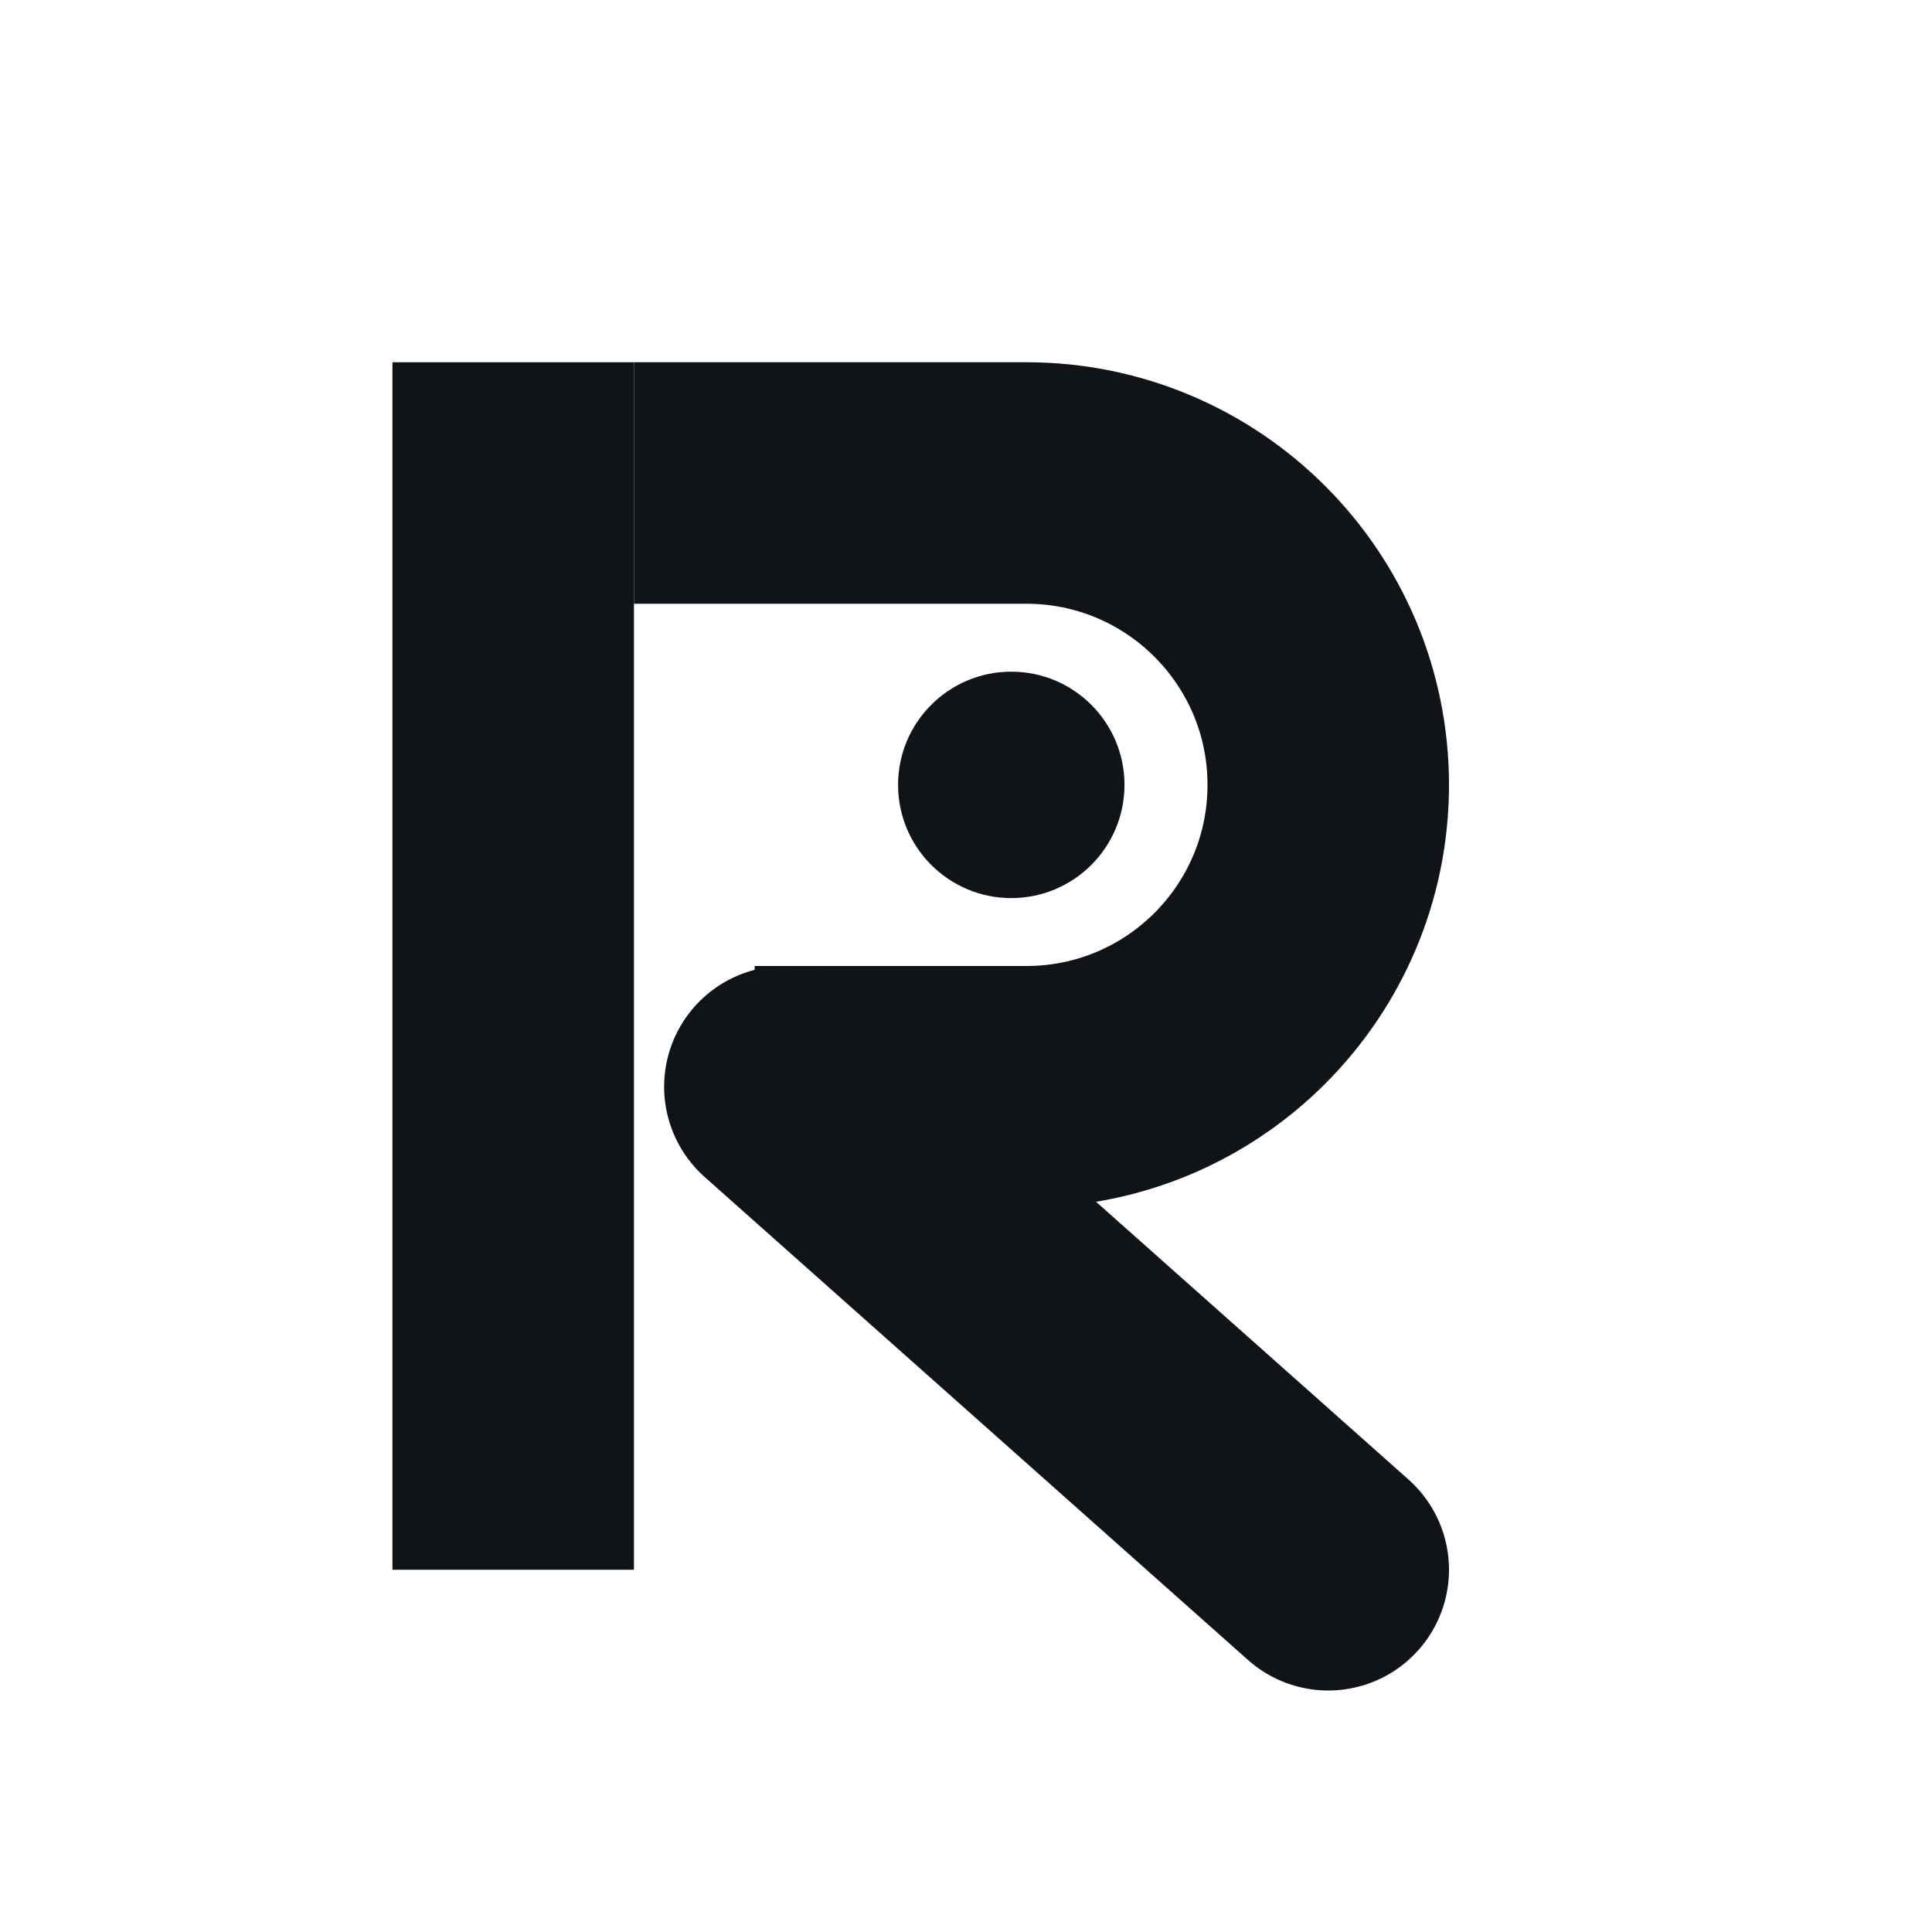
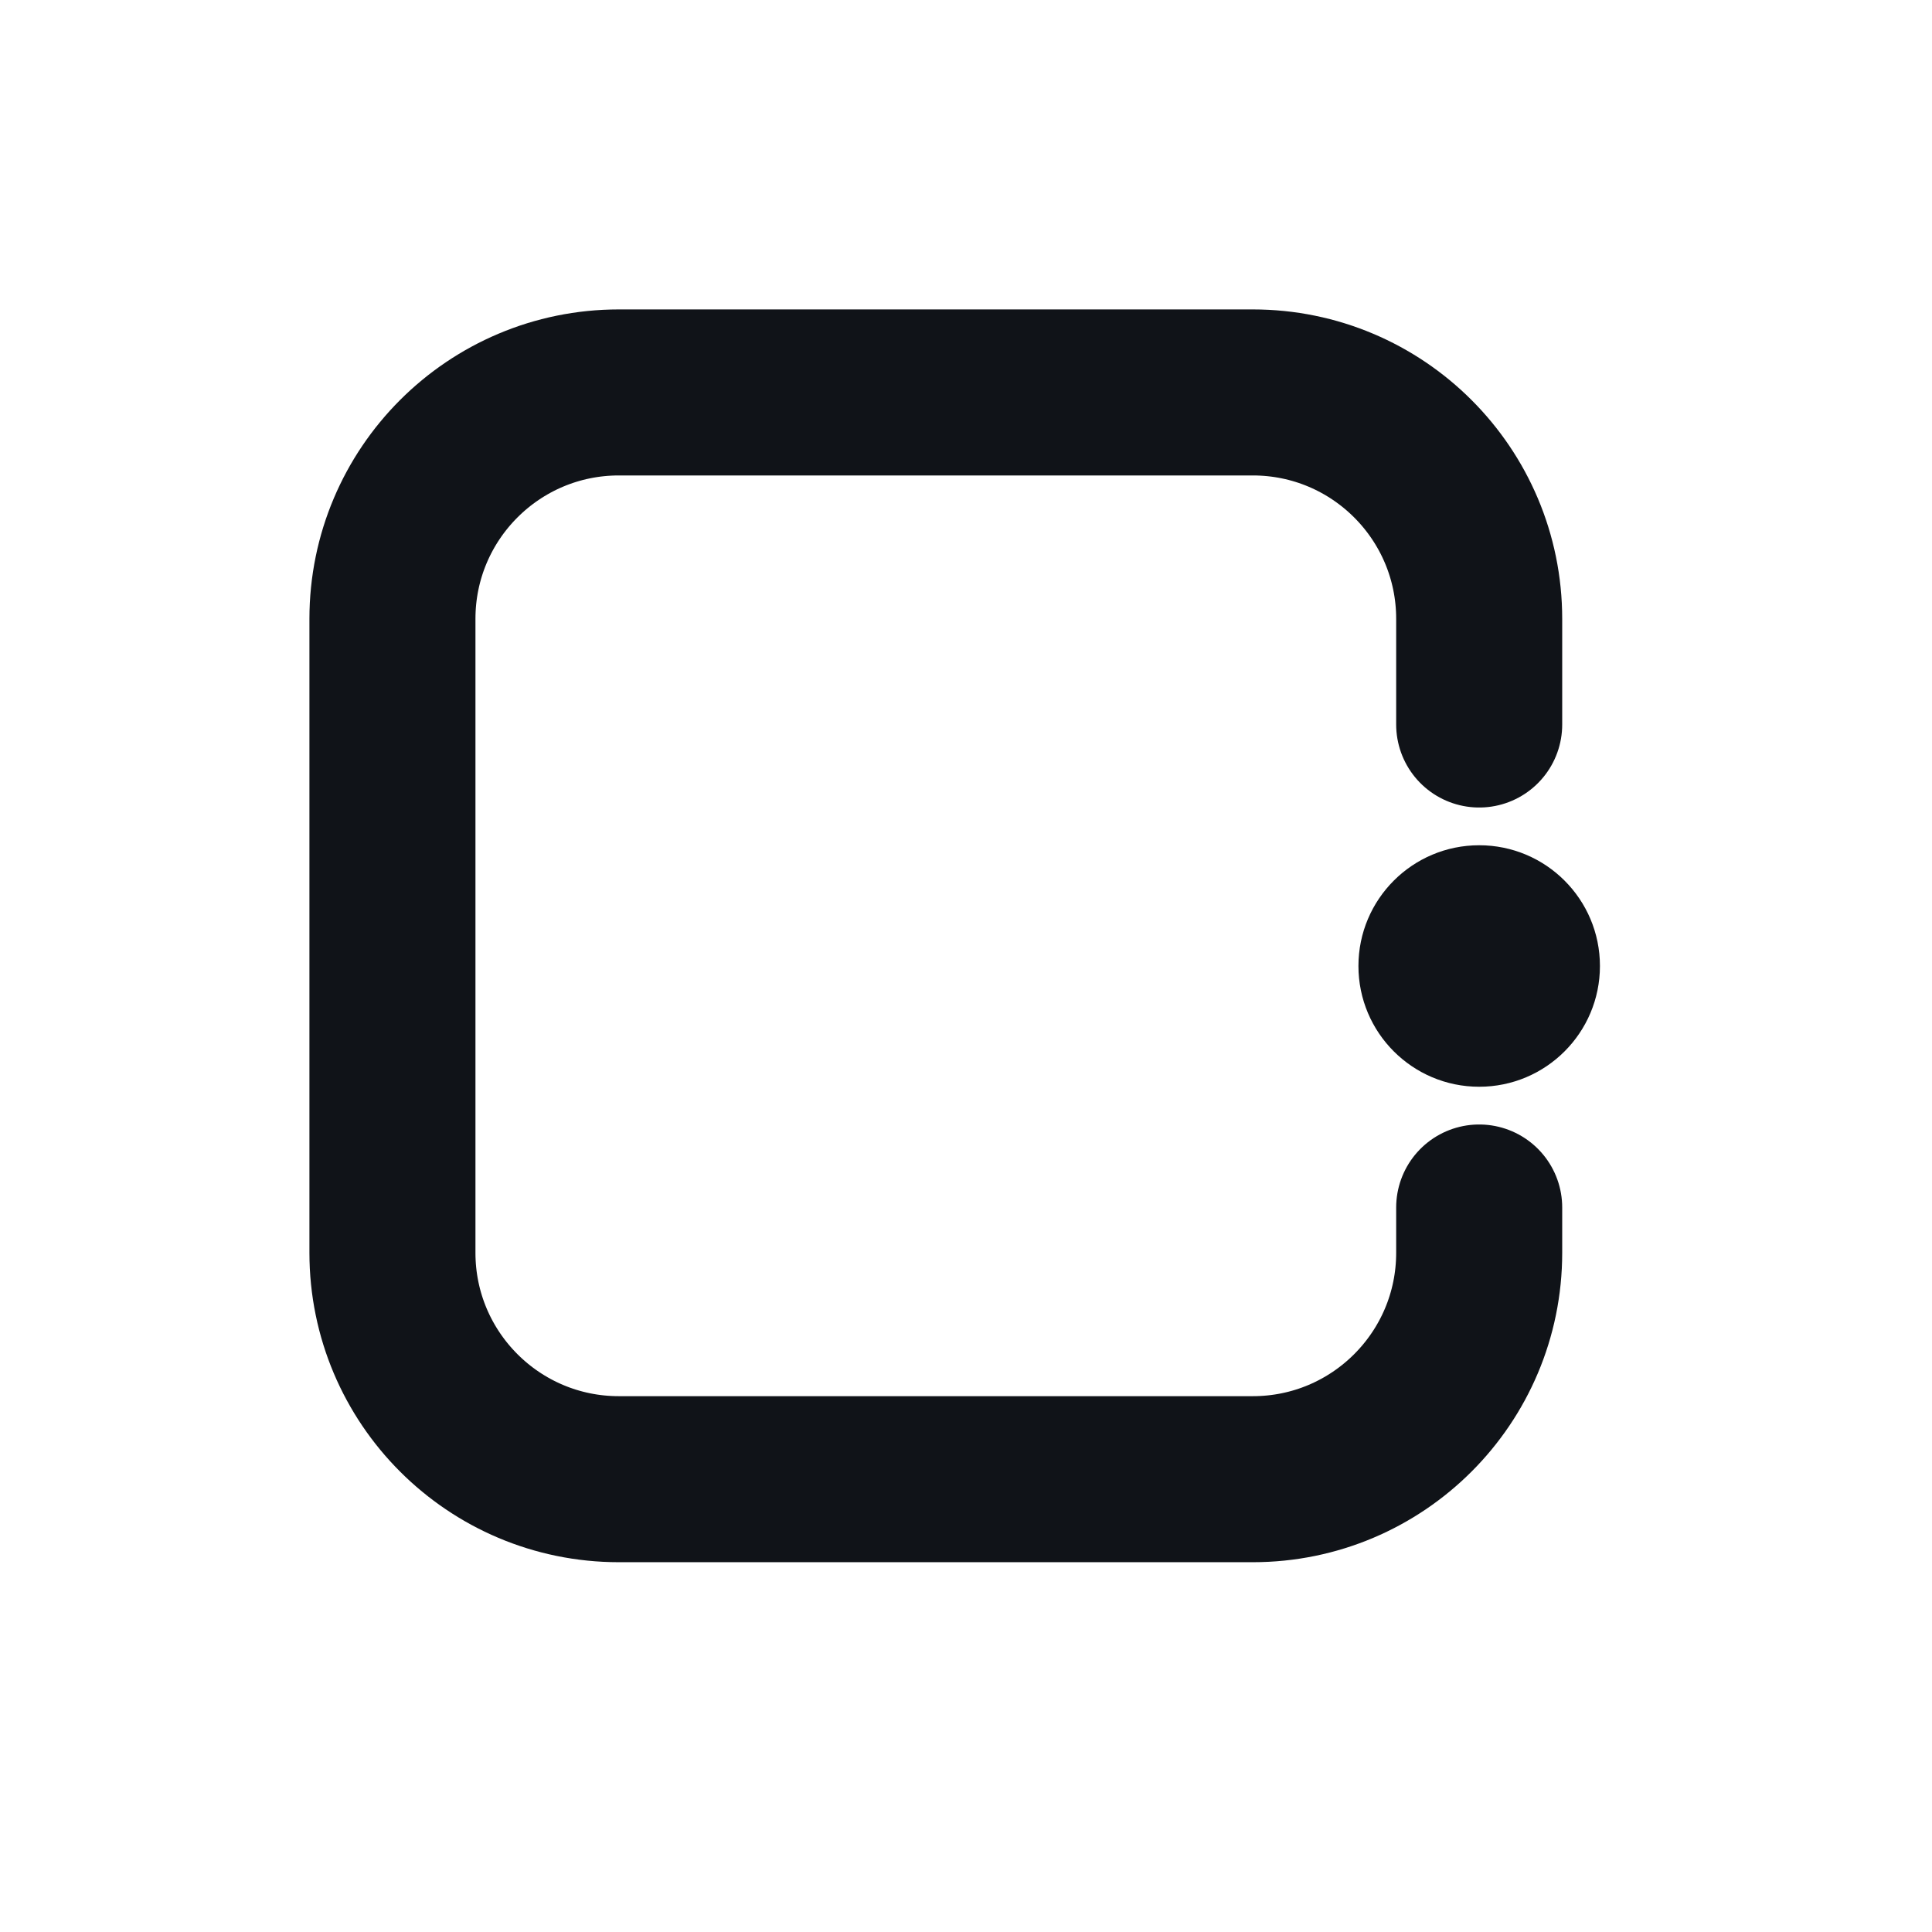
<svg xmlns="http://www.w3.org/2000/svg" viewBox="0 0 256 256">
-   <rect x="52" y="48" width="32" height="160" fill="#101318" />
-   <path d="M84 64 h52 a40 40 0 0 1 0 80 h-36" fill="none" stroke="#101318" stroke-width="32" />
-   <path d="M104 144 L176 208" fill="none" stroke="#101318" stroke-width="32" stroke-linecap="round" />
-   <circle cx="134" cy="104" r="15" fill="#101318" />
+   <path d="M196 96 V82 A30 30 0 0 0 166 52 H82 A30 30 0 0 0 52 82 V166 A30 30 0 0 0 82 196 H166 A30 30 0 0 0 196 166 V160" fill="none" stroke="#101318" stroke-width="22" stroke-linecap="round" />
+   <circle cx="196" cy="128" r="16" fill="#101318" />
</svg>
